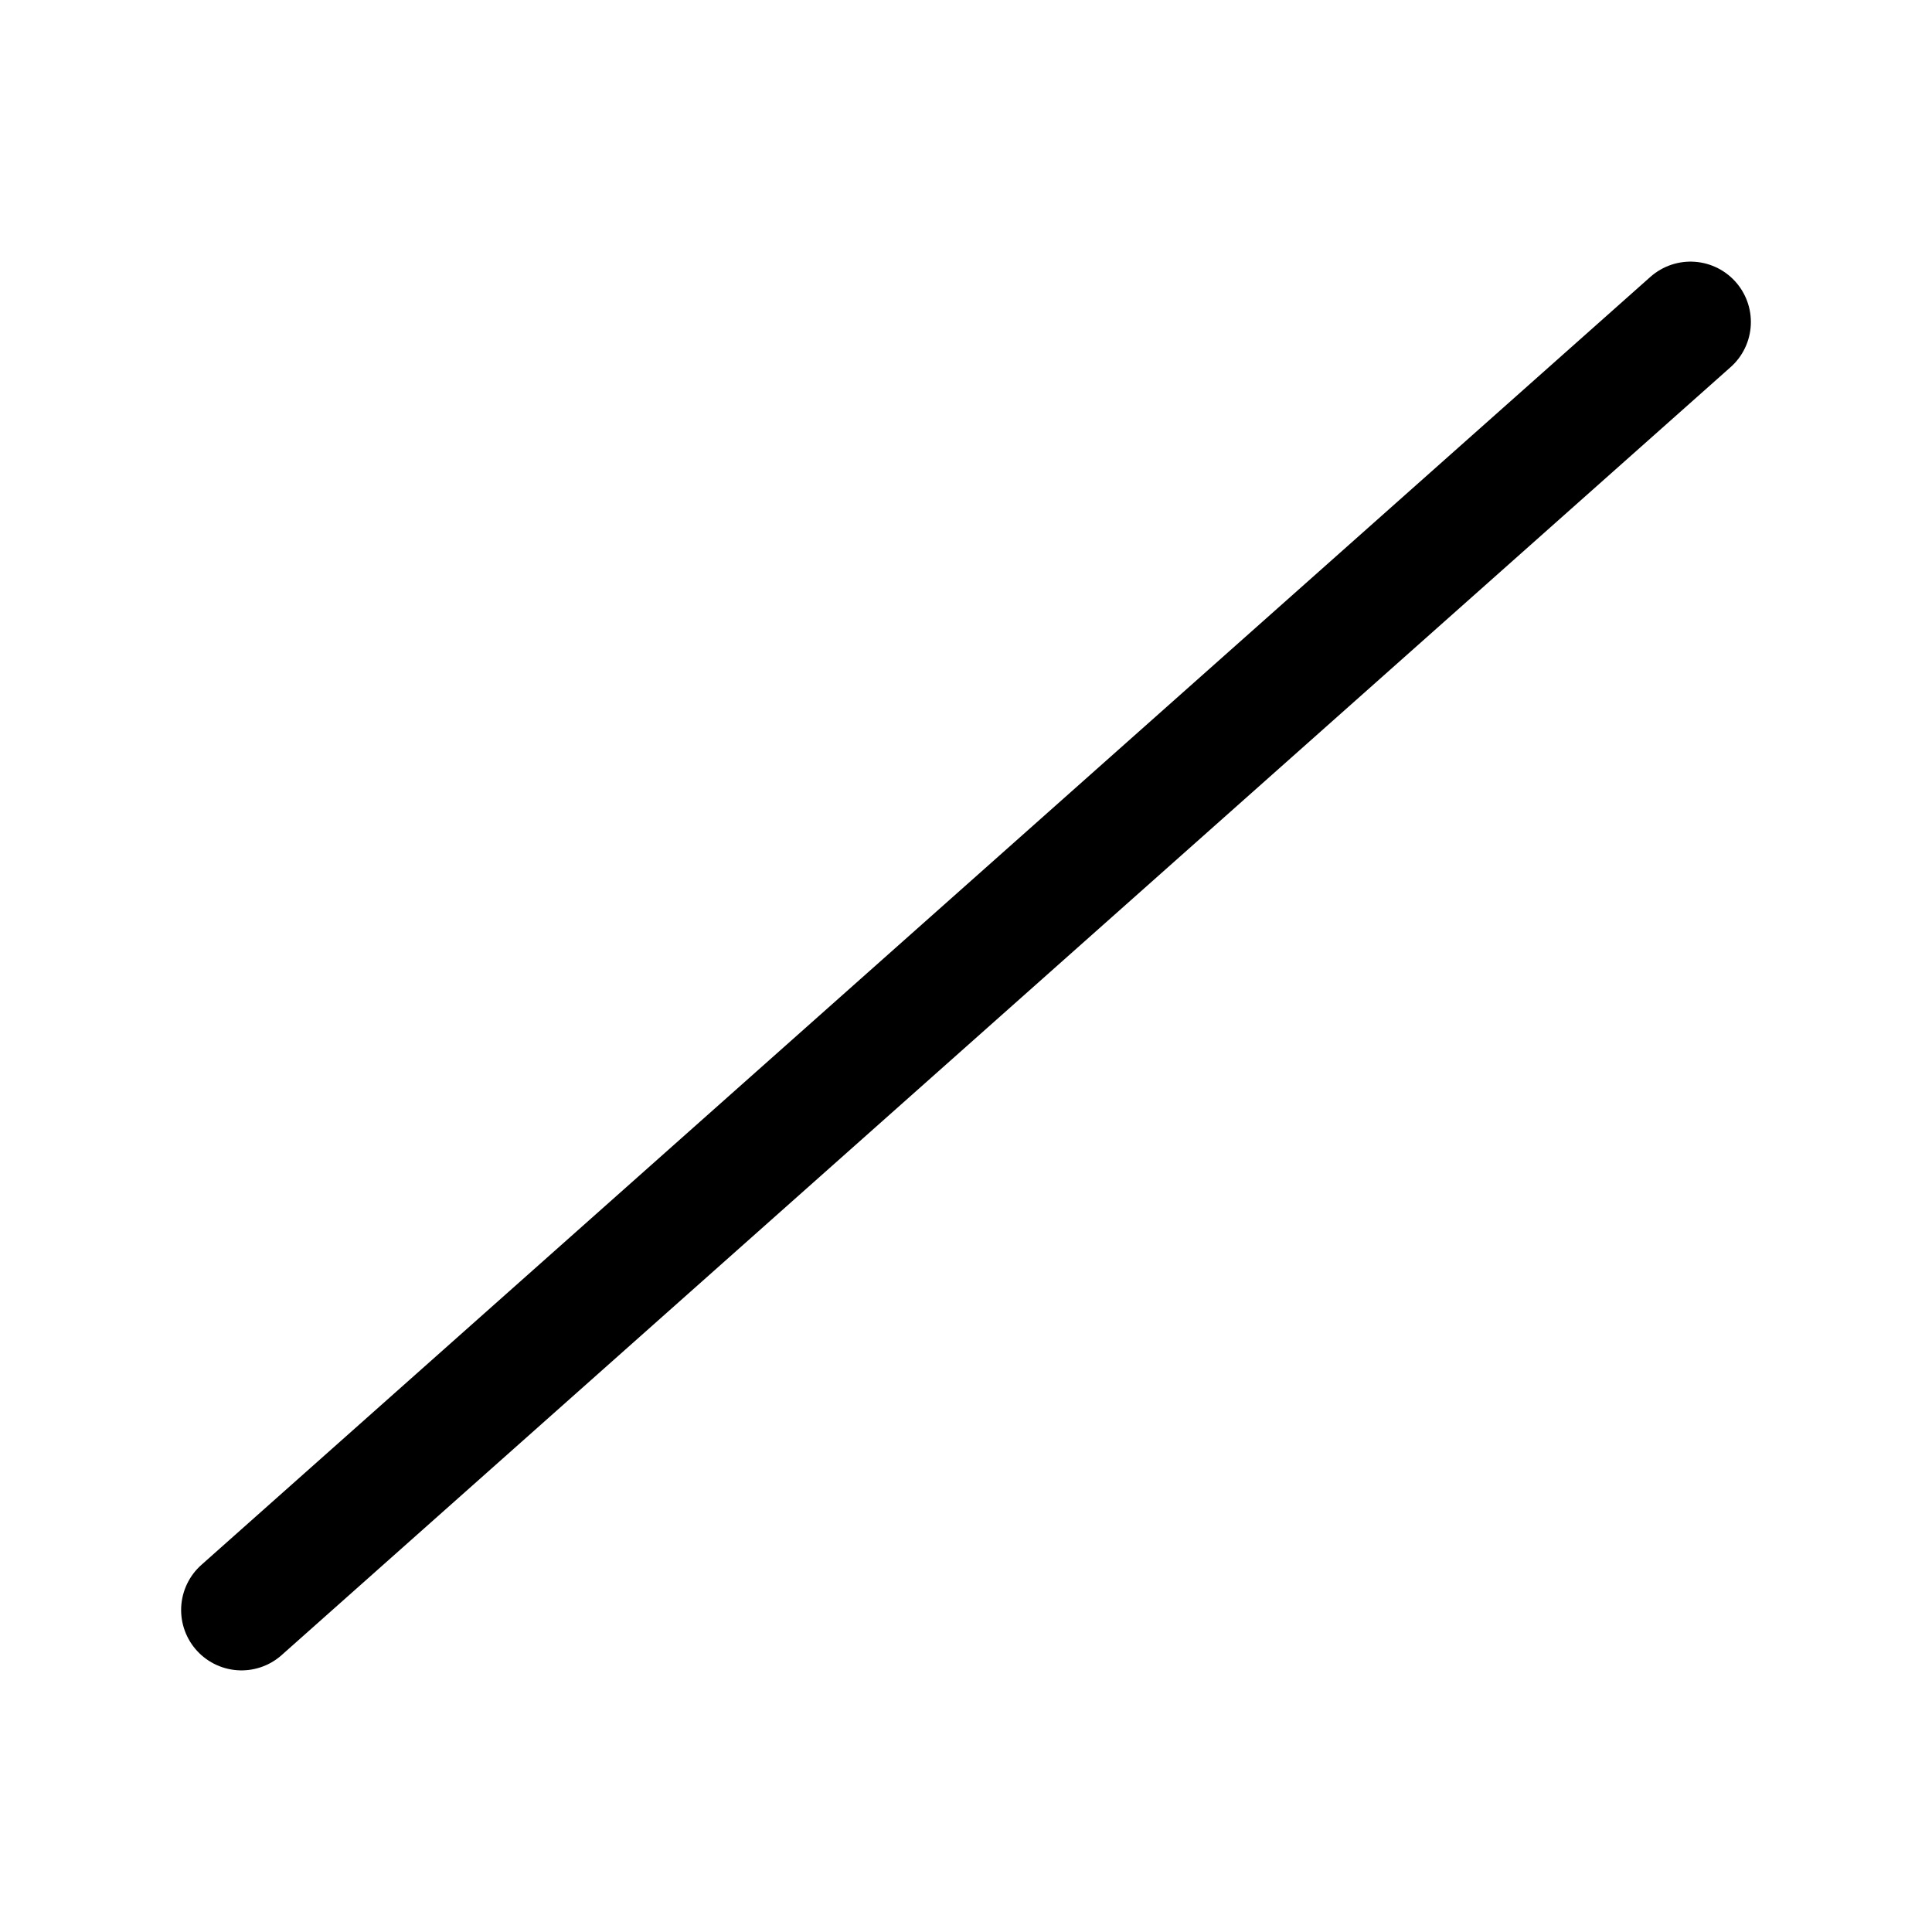
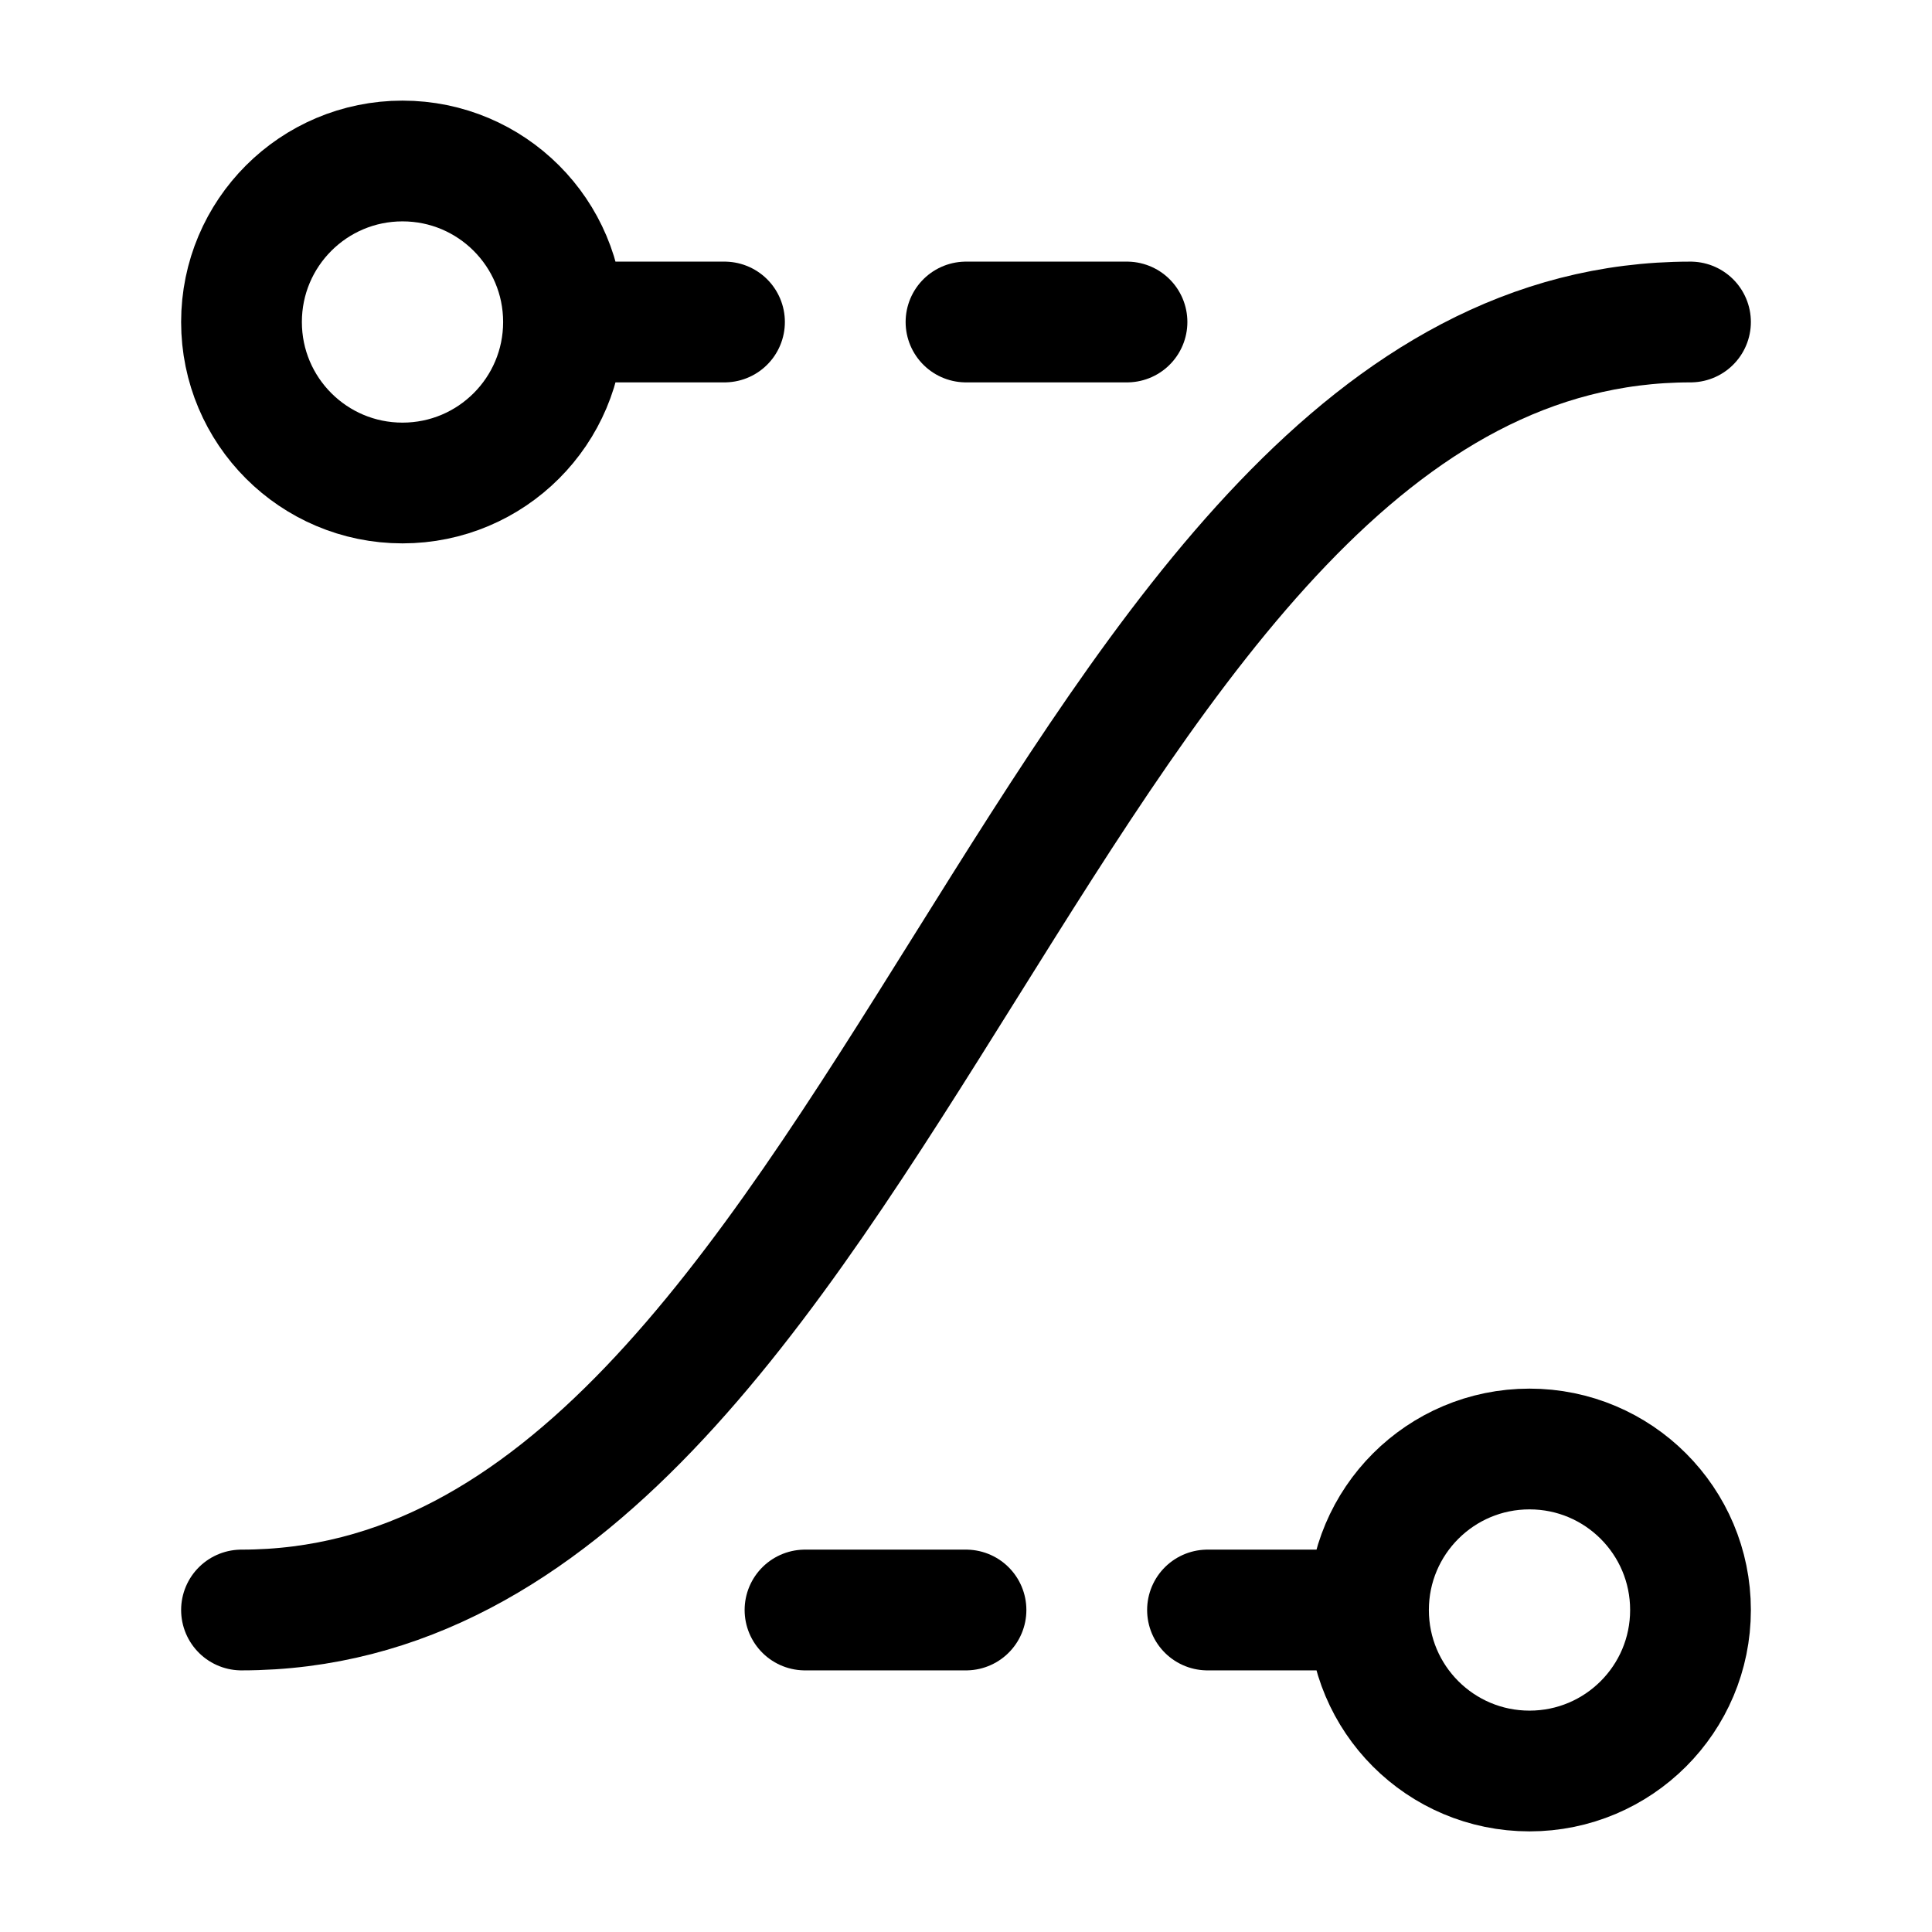
<svg xmlns="http://www.w3.org/2000/svg" width="24" height="24" viewBox="0 0 24 24" fill="none">
-   <path d="M3 20L21 4" stroke="currentColor" stroke-width="1.5" stroke-linecap="round" stroke-linejoin="round" />
+   <path d="M17 20C17 21.105 17.895 22 19 22C20.105 22 21 21.105 21 20C21 18.895 20.105 18 19 18C17.895 18 17 18.895 17 20ZM17 20H15" stroke="currentColor" stroke-width="1.5" stroke-linecap="round" stroke-linejoin="round" />
+   <path d="M7 4C7 5.105 6.105 6 5 6C3.895 6 3 5.105 3 4C3 2.895 3.895 2 5 2C6.105 2 7 2.895 7 4ZM7 4L9 4" stroke="currentColor" stroke-width="1.5" stroke-linecap="round" stroke-linejoin="round" />
+   <path d="M14 4L12 4" stroke="currentColor" stroke-width="1.5" stroke-linecap="round" stroke-linejoin="round" />
+   <path d="M12 20H10" stroke="currentColor" stroke-width="1.5" stroke-linecap="round" stroke-linejoin="round" />
+   <path d="M3 20C11 20 13 4 21 4" stroke="currentColor" stroke-width="1.5" stroke-linecap="round" stroke-linejoin="round" />
</svg>
